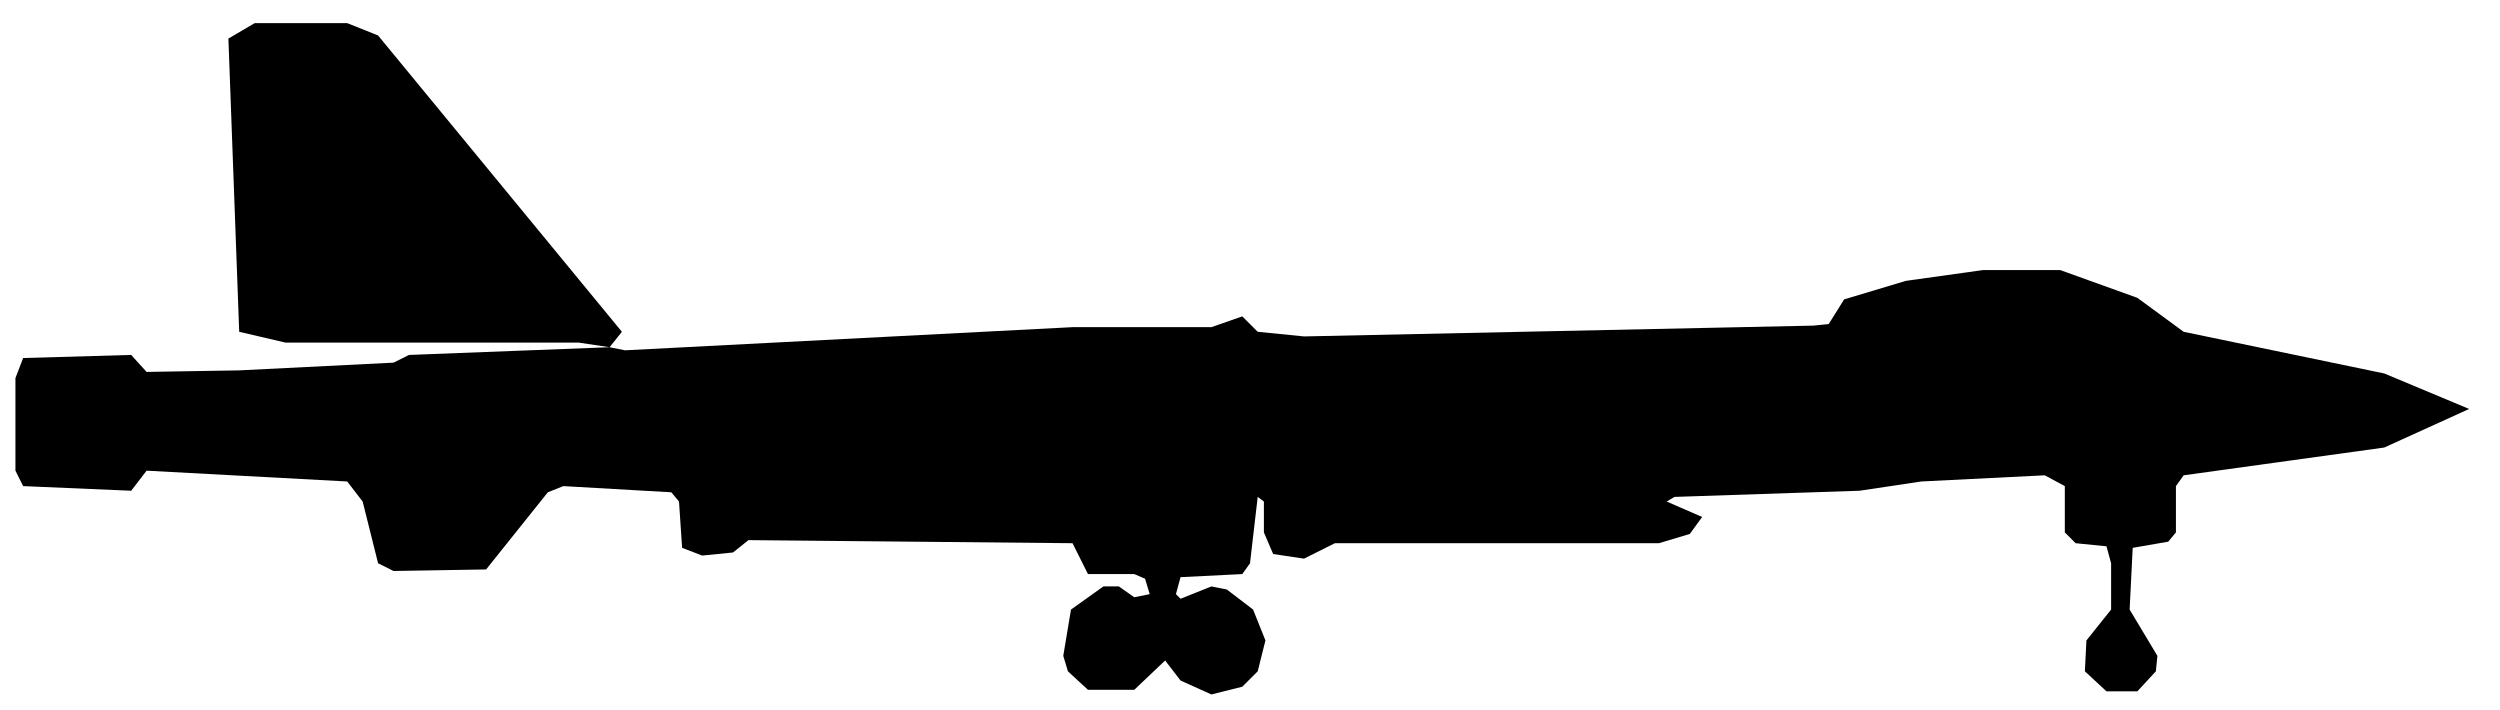
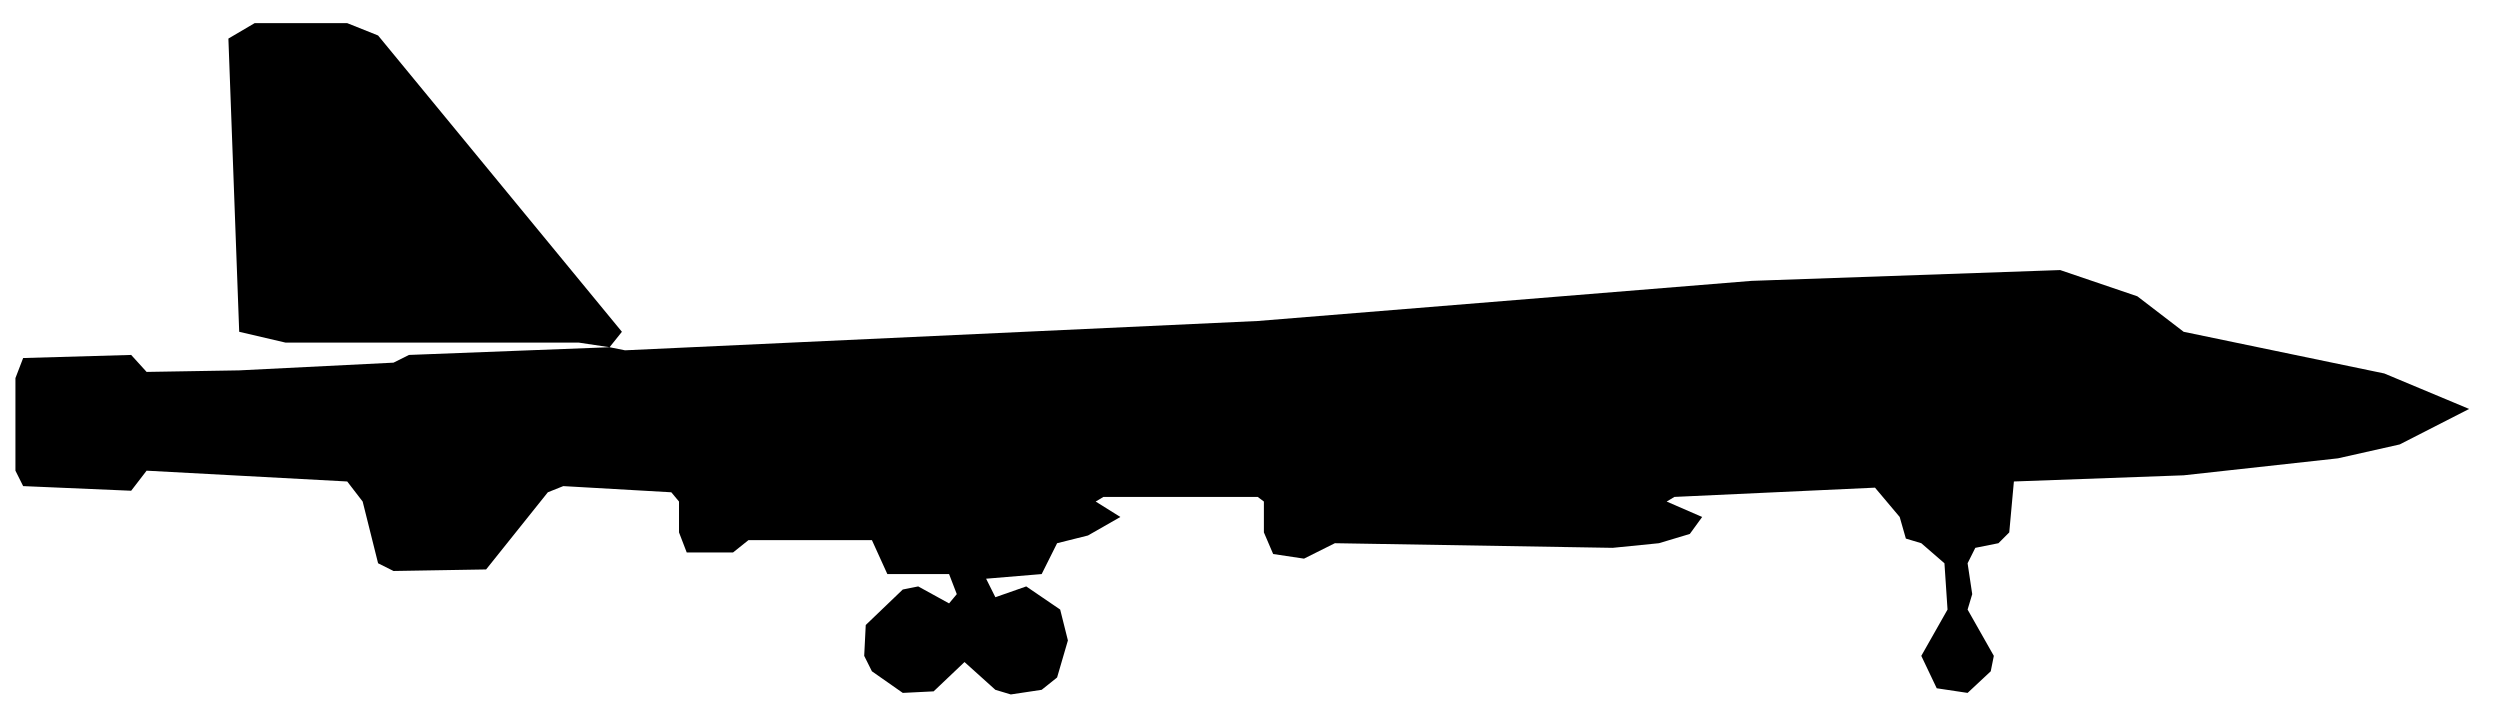
<svg xmlns="http://www.w3.org/2000/svg" viewBox="0 0 162 46" width="162" height="46" fill="currentColor" fill-rule="evenodd">
-   <path d="M70.5 44.7L73.5 44.7L75.5 42.8L76.5 44.1L78.5 45L80.5 44.5L81.5 43.5L82 41.5L81.2 39.5L79.5 38.2L78.5 38L76.5 38.8L76.2 38.5L76.5 37.4L80.5 37.2L81 36.5L81.5 32.2L81.9 32.5L81.9 34.5L82.5 35.9L84.5 36.2L86.5 35.2L107.5 35.2L109.5 34.6L110.3 33.5L108 32.5L108.5 32.2L120.5 31.8L124.5 31.2L132.5 30.8L133.8 31.5L133.8 34.5L134.5 35.2L136.5 35.4L136.8 36.5L136.8 39.5L135.2 41.5L135.1 43.5L136.5 44.8L138.5 44.8L139.7 43.5L139.8 42.5L138 39.5L138.2 35.5L140.5 35.1L141 34.5L141 31.5L141.5 30.8L154.5 29L160 26.5L154.5 24.2L141.5 21.5L138.5 19.3L133.5 17.5L128.5 17.5L123.5 18.2L119.5 19.4L118.5 21L117.5 21.1L84.5 21.8L81.5 21.5L80.5 20.5L78.5 21.2L69.5 21.2L40.5 22.7L39.5 22.5L40.3 21.5L24.5 2.3L22.5 1.5L16.5 1.5L14.8 2.5L15.5 21.5L18.5 22.2L37.5 22.2L39.5 22.5L26.5 23L25.5 23.5L15.5 24L9.5 24.1L8.5 23L1.5 23.2L1 24.5L1 30.5L1.5 31.5L8.5 31.8L9.5 30.5L22.5 31.2L23.5 32.5L24.5 36.5L25.5 37L31.5 36.9L35.5 31.9L36.5 31.5L43.5 31.9L44 32.5L44.2 35.5L45.5 36L47.5 35.8L48.5 35L69.5 35.2L70.5 37.2L73.5 37.2L74.2 37.5L74.5 38.5L73.5 38.7L72.5 38L71.5 38L69.4 39.5L68.9 42.5L69.2 43.5Z" />
+   <path d="M58.5 44.9L60.5 44.8L62.5 42.9L64.5 44.7L65.5 45L67.5 44.7L68.5 43.9L69.2 41.5L68.7 39.5L66.5 38L64.5 38.7L63.9 37.5L67.5 37.2L68.5 35.2L70.5 34.7L72.6 33.5L71 32.5L71.5 32.2L81.5 32.2L81.9 32.5L81.9 34.5L82.5 35.9L84.5 36.2L86.5 35.2L104.5 35.5L107.5 35.2L109.5 34.6L110.3 33.5L108 32.5L108.5 32.2L121.5 31.6L123.1 33.5L123.5 34.9L124.5 35.2L126 36.5L126.2 39.5L124.5 42.5L125.5 44.6L127.5 44.9L129 43.5L129.2 42.5L127.5 39.5L127.8 38.5L127.5 36.5L128 35.5L129.5 35.2L130.2 34.5L130.5 31.2L141.5 30.8L151.5 29.7L155.5 28.8L160 26.5L154.5 24.2L141.5 21.5L138.5 19.2L133.5 17.5L113.5 18.2L81.5 20.8L40.5 22.7L39.5 22.5L40.3 21.5L24.5 2.3L22.5 1.5L16.5 1.5L14.8 2.5L15.5 21.5L18.5 22.2L37.5 22.2L39.5 22.5L26.5 23L25.5 23.5L15.5 24L9.5 24.1L8.5 23L1.5 23.2L1 24.5L1 30.5L1.5 31.5L8.5 31.8L9.5 30.5L22.5 31.2L23.5 32.5L24.5 36.5L25.5 37L31.5 36.9L35.5 31.9L36.5 31.5L43.5 31.9L44 32.5L44 34.5L44.5 35.8L47.5 35.8L48.5 35L56.5 35L57.5 37.2L61.5 37.2L62 38.5L61.5 39.1L59.5 38L58.5 38.2L56.1 40.5L56 42.5L56.5 43.5Z" />
</svg>
